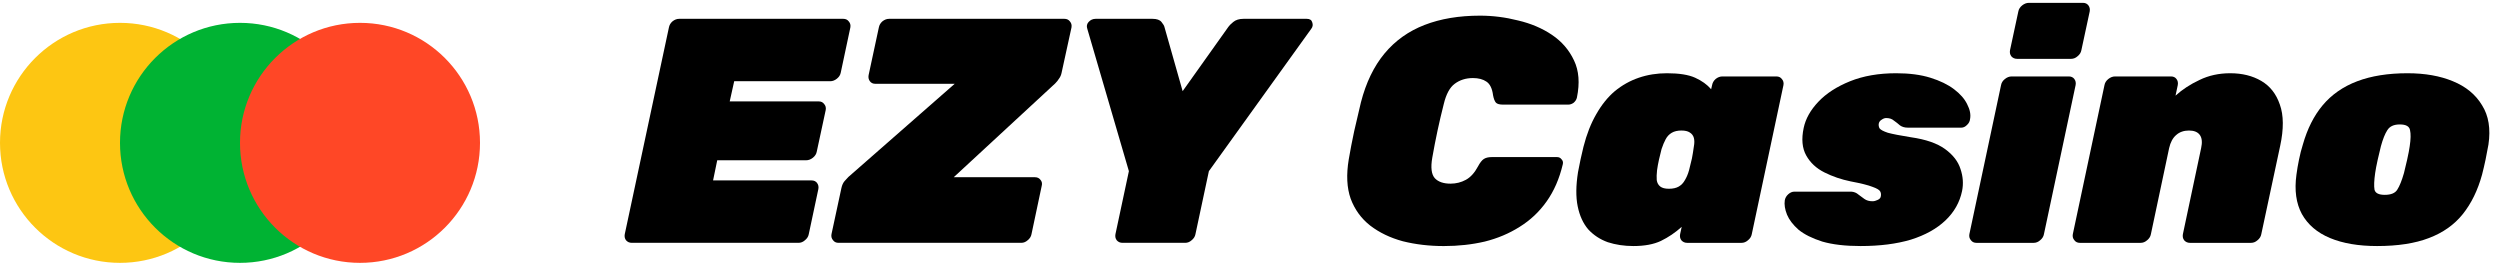
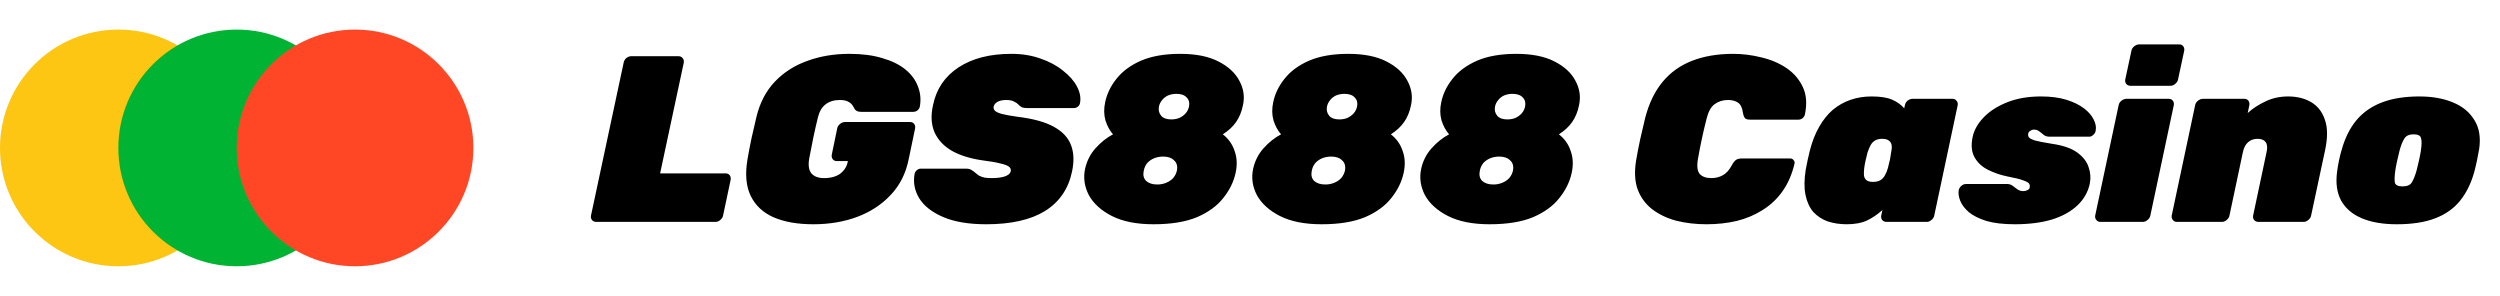
- <svg xmlns="http://www.w3.org/2000/svg" width="175" height="19" viewBox="0 0 175 19" fill="none">
-   <path d="M166.396 17.223C165.096 17.223 163.999 17.036 163.103 16.663C162.207 16.29 161.55 15.73 161.132 14.983C160.728 14.236 160.601 13.318 160.751 12.228C160.796 11.884 160.855 11.533 160.93 11.175C161.005 10.802 161.094 10.451 161.199 10.122C161.512 9.017 161.975 8.099 162.588 7.367C163.215 6.62 164.021 6.06 165.007 5.687C165.992 5.314 167.165 5.127 168.524 5.127C169.748 5.127 170.808 5.314 171.704 5.687C172.615 6.06 173.295 6.62 173.743 7.367C174.206 8.099 174.355 9.017 174.191 10.122C174.131 10.451 174.064 10.802 173.989 11.175C173.914 11.533 173.832 11.884 173.743 12.228C173.444 13.318 172.996 14.236 172.399 14.983C171.801 15.73 171.01 16.29 170.024 16.663C169.054 17.036 167.844 17.223 166.396 17.223ZM166.933 13.639C167.366 13.639 167.657 13.52 167.807 13.281C167.971 13.027 168.128 12.638 168.277 12.116C168.337 11.892 168.412 11.578 168.501 11.175C168.591 10.772 168.65 10.458 168.68 10.234C168.755 9.741 168.762 9.368 168.703 9.114C168.658 8.845 168.419 8.711 167.986 8.711C167.568 8.711 167.277 8.845 167.112 9.114C166.948 9.368 166.799 9.741 166.664 10.234C166.605 10.458 166.53 10.772 166.44 11.175C166.351 11.578 166.291 11.892 166.261 12.116C166.186 12.638 166.172 13.027 166.216 13.281C166.276 13.52 166.515 13.639 166.933 13.639Z" fill="black" />
-   <path d="M145.59 16.999C145.425 16.999 145.298 16.939 145.209 16.82C145.104 16.7 145.067 16.558 145.097 16.394L147.314 5.956C147.344 5.791 147.434 5.65 147.583 5.53C147.733 5.411 147.889 5.351 148.054 5.351H151.974C152.138 5.351 152.265 5.411 152.354 5.53C152.444 5.65 152.474 5.791 152.444 5.956L152.287 6.695C152.765 6.262 153.325 5.896 153.967 5.597C154.609 5.284 155.326 5.127 156.118 5.127C156.954 5.127 157.678 5.306 158.29 5.665C158.903 6.023 159.336 6.575 159.59 7.322C159.858 8.069 159.866 9.032 159.612 10.212L158.29 16.394C158.261 16.558 158.171 16.7 158.022 16.82C157.887 16.939 157.738 16.999 157.574 16.999H153.295C153.131 16.999 152.997 16.939 152.892 16.82C152.802 16.7 152.773 16.558 152.802 16.394L154.079 10.369C154.169 9.965 154.139 9.659 153.99 9.45C153.84 9.241 153.586 9.137 153.228 9.137C152.87 9.137 152.571 9.241 152.332 9.45C152.093 9.659 151.929 9.965 151.839 10.369L150.562 16.394C150.533 16.558 150.443 16.7 150.294 16.82C150.159 16.939 150.01 16.999 149.846 16.999H145.59Z" fill="black" />
-   <path d="M138.349 16.999C138.185 16.999 138.058 16.939 137.968 16.82C137.864 16.701 137.826 16.559 137.856 16.394L140.074 5.956C140.104 5.792 140.193 5.65 140.343 5.53C140.492 5.411 140.649 5.351 140.813 5.351H144.823C144.987 5.351 145.114 5.411 145.203 5.53C145.293 5.65 145.323 5.792 145.293 5.956L143.075 16.394C143.045 16.559 142.956 16.701 142.807 16.82C142.672 16.939 142.523 16.999 142.359 16.999H138.349ZM141.194 4.119C141.029 4.119 140.895 4.059 140.791 3.94C140.701 3.821 140.671 3.679 140.701 3.514L141.283 0.804C141.313 0.64 141.403 0.498 141.552 0.378C141.701 0.259 141.858 0.199 142.023 0.199H145.808C145.972 0.199 146.099 0.259 146.189 0.378C146.279 0.498 146.308 0.64 146.279 0.804L145.696 3.514C145.666 3.679 145.577 3.821 145.427 3.94C145.293 4.059 145.144 4.119 144.979 4.119H141.194Z" fill="black" />
-   <path d="M130.244 17.223C129.169 17.223 128.273 17.118 127.556 16.909C126.854 16.685 126.301 16.409 125.898 16.081C125.51 15.737 125.241 15.386 125.092 15.028C124.942 14.654 124.89 14.318 124.935 14.02C124.965 13.855 125.047 13.714 125.181 13.594C125.316 13.475 125.458 13.415 125.607 13.415H129.505C129.519 13.415 129.534 13.415 129.549 13.415C129.564 13.415 129.579 13.415 129.594 13.415C129.788 13.43 129.953 13.497 130.087 13.617C130.221 13.721 130.363 13.826 130.513 13.93C130.662 14.035 130.849 14.087 131.073 14.087C131.192 14.087 131.311 14.057 131.431 13.997C131.565 13.938 131.64 13.855 131.655 13.751C131.685 13.617 131.67 13.497 131.61 13.393C131.55 13.288 131.371 13.184 131.073 13.079C130.774 12.96 130.266 12.833 129.549 12.698C128.892 12.564 128.28 12.355 127.713 12.071C127.145 11.787 126.719 11.392 126.436 10.884C126.152 10.376 126.092 9.734 126.257 8.957C126.391 8.315 126.734 7.703 127.287 7.121C127.839 6.538 128.579 6.06 129.505 5.687C130.43 5.314 131.506 5.127 132.73 5.127C133.656 5.127 134.455 5.231 135.127 5.441C135.799 5.65 136.351 5.918 136.785 6.247C137.218 6.575 137.524 6.926 137.703 7.3C137.897 7.673 137.964 8.017 137.905 8.33C137.89 8.494 137.815 8.636 137.681 8.756C137.561 8.875 137.434 8.935 137.3 8.935H133.761C133.731 8.935 133.693 8.935 133.649 8.935C133.604 8.935 133.566 8.935 133.537 8.935C133.327 8.935 133.148 8.883 132.999 8.778C132.865 8.659 132.723 8.547 132.573 8.442C132.439 8.323 132.26 8.263 132.036 8.263C131.931 8.263 131.827 8.3 131.722 8.375C131.618 8.435 131.55 8.517 131.521 8.621C131.491 8.741 131.506 8.86 131.565 8.98C131.64 9.084 131.834 9.189 132.148 9.293C132.476 9.383 133.014 9.487 133.761 9.607C134.806 9.756 135.605 10.033 136.157 10.436C136.71 10.839 137.068 11.302 137.233 11.825C137.412 12.347 137.449 12.862 137.345 13.37C137.18 14.162 136.792 14.849 136.18 15.431C135.567 16.013 134.761 16.461 133.761 16.775C132.76 17.074 131.588 17.223 130.244 17.223Z" fill="black" />
-   <path d="M114.336 17.223C113.694 17.223 113.097 17.133 112.544 16.954C112.007 16.76 111.551 16.461 111.178 16.058C110.82 15.64 110.573 15.102 110.439 14.445C110.304 13.788 110.312 12.989 110.461 12.049C110.536 11.705 110.596 11.406 110.64 11.153C110.7 10.899 110.767 10.607 110.842 10.279C111.066 9.398 111.365 8.636 111.738 7.994C112.111 7.337 112.544 6.799 113.037 6.381C113.545 5.963 114.105 5.65 114.717 5.441C115.329 5.231 115.986 5.127 116.688 5.127C117.54 5.127 118.197 5.231 118.66 5.441C119.122 5.65 119.496 5.918 119.78 6.247L119.847 5.956C119.877 5.791 119.959 5.65 120.093 5.53C120.242 5.411 120.399 5.351 120.564 5.351H124.349C124.513 5.351 124.64 5.411 124.73 5.53C124.834 5.65 124.872 5.791 124.842 5.956L122.624 16.394C122.594 16.558 122.505 16.7 122.356 16.82C122.221 16.939 122.072 16.999 121.908 16.999H118.1C117.935 16.999 117.801 16.939 117.696 16.82C117.607 16.7 117.577 16.558 117.607 16.394L117.719 15.879C117.271 16.282 116.785 16.611 116.263 16.865C115.755 17.104 115.113 17.223 114.336 17.223ZM116.823 13.213C117.106 13.213 117.338 13.161 117.517 13.057C117.696 12.952 117.838 12.803 117.943 12.609C118.062 12.414 118.159 12.183 118.234 11.914C118.324 11.571 118.391 11.294 118.436 11.085C118.48 10.861 118.525 10.585 118.57 10.257C118.615 10.018 118.615 9.816 118.57 9.652C118.525 9.487 118.428 9.361 118.279 9.271C118.144 9.181 117.95 9.137 117.696 9.137C117.428 9.137 117.204 9.189 117.024 9.293C116.845 9.398 116.703 9.547 116.599 9.741C116.494 9.935 116.397 10.167 116.308 10.436C116.248 10.66 116.188 10.906 116.128 11.175C116.069 11.444 116.024 11.69 115.994 11.914C115.964 12.183 115.957 12.414 115.972 12.609C116.001 12.803 116.084 12.952 116.218 13.057C116.352 13.161 116.554 13.213 116.823 13.213Z" fill="black" />
-   <path d="M101.065 17.224C100.05 17.224 99.094 17.112 98.198 16.888C97.317 16.649 96.556 16.283 95.913 15.79C95.286 15.297 94.831 14.67 94.547 13.909C94.278 13.147 94.234 12.229 94.413 11.153C94.517 10.541 94.644 9.884 94.793 9.182C94.958 8.48 95.115 7.808 95.264 7.166C95.622 5.777 96.175 4.635 96.921 3.739C97.668 2.843 98.602 2.178 99.722 1.745C100.841 1.312 102.133 1.096 103.597 1.096C104.493 1.096 105.381 1.208 106.262 1.432C107.158 1.641 107.95 1.977 108.637 2.44C109.324 2.903 109.839 3.5 110.182 4.232C110.526 4.949 110.593 5.815 110.384 6.83C110.354 6.965 110.279 7.084 110.16 7.189C110.04 7.278 109.913 7.323 109.779 7.323H105.209C104.971 7.323 104.806 7.278 104.717 7.189C104.627 7.084 104.56 6.912 104.515 6.673C104.455 6.195 104.299 5.874 104.045 5.71C103.806 5.546 103.492 5.464 103.104 5.464C102.611 5.464 102.185 5.598 101.827 5.867C101.484 6.121 101.23 6.591 101.065 7.278C100.752 8.503 100.483 9.757 100.259 11.041C100.14 11.728 100.199 12.206 100.438 12.475C100.677 12.729 101.043 12.856 101.536 12.856C101.924 12.856 102.283 12.766 102.611 12.587C102.94 12.408 103.223 12.094 103.462 11.646C103.597 11.392 103.731 11.22 103.865 11.131C104 11.041 104.187 10.996 104.425 10.996H108.995C109.129 10.996 109.234 11.049 109.309 11.153C109.398 11.243 109.428 11.355 109.398 11.489C109.159 12.505 108.779 13.378 108.256 14.11C107.748 14.827 107.121 15.417 106.374 15.88C105.643 16.343 104.829 16.686 103.933 16.91C103.037 17.119 102.081 17.224 101.065 17.224Z" fill="black" />
-   <path d="M78.574 16.998C78.409 16.998 78.275 16.939 78.171 16.819C78.081 16.7 78.051 16.558 78.081 16.394L79.022 11.981L76.11 2.013C76.05 1.834 76.08 1.677 76.199 1.542C76.334 1.393 76.498 1.318 76.692 1.318H80.679C80.978 1.318 81.187 1.393 81.306 1.542C81.426 1.692 81.493 1.804 81.508 1.878L82.785 6.381L85.988 1.878C86.033 1.804 86.145 1.692 86.324 1.542C86.503 1.393 86.742 1.318 87.041 1.318H91.476C91.685 1.318 91.812 1.4 91.857 1.565C91.917 1.729 91.894 1.878 91.79 2.013L84.622 11.981L83.681 16.394C83.651 16.558 83.561 16.7 83.412 16.819C83.278 16.939 83.128 16.998 82.964 16.998H78.574Z" fill="black" />
-   <path d="M58.696 16.998C58.532 16.998 58.405 16.939 58.316 16.819C58.211 16.7 58.174 16.558 58.204 16.394L58.898 13.168C58.943 12.959 59.017 12.795 59.122 12.675C59.241 12.541 59.331 12.444 59.391 12.384L66.828 5.866H61.272C61.108 5.866 60.981 5.806 60.892 5.686C60.802 5.567 60.772 5.425 60.802 5.261L61.519 1.923C61.549 1.759 61.631 1.617 61.765 1.498C61.914 1.378 62.071 1.318 62.236 1.318H74.511C74.675 1.318 74.802 1.378 74.892 1.498C74.996 1.617 75.033 1.759 75.004 1.923L74.309 5.104C74.279 5.253 74.22 5.388 74.13 5.507C74.055 5.627 73.966 5.739 73.861 5.843L66.76 12.406H72.45C72.614 12.406 72.741 12.466 72.831 12.586C72.935 12.705 72.965 12.847 72.92 13.011L72.204 16.394C72.174 16.558 72.084 16.7 71.935 16.819C71.8 16.939 71.651 16.998 71.487 16.998H58.696Z" fill="black" />
-   <path d="M44.226 16.998C44.061 16.998 43.927 16.939 43.822 16.819C43.733 16.7 43.703 16.558 43.733 16.394L46.824 1.923C46.854 1.759 46.936 1.617 47.071 1.498C47.22 1.378 47.377 1.318 47.541 1.318H59.032C59.196 1.318 59.323 1.378 59.413 1.498C59.517 1.617 59.555 1.759 59.525 1.923L58.853 5.082C58.823 5.246 58.733 5.388 58.584 5.507C58.435 5.627 58.278 5.686 58.114 5.686H51.394L51.08 7.098H57.307C57.471 7.098 57.599 7.157 57.688 7.277C57.793 7.396 57.83 7.538 57.8 7.702L57.173 10.614C57.143 10.779 57.053 10.921 56.904 11.04C56.755 11.159 56.598 11.219 56.434 11.219H50.206L49.915 12.63H56.815C56.979 12.63 57.106 12.69 57.195 12.81C57.285 12.929 57.315 13.071 57.285 13.235L56.613 16.394C56.583 16.558 56.493 16.7 56.344 16.819C56.21 16.939 56.06 16.998 55.896 16.998H44.226Z" fill="black" />
-   <circle cx="8.4" cy="10" r="8.4" fill="#FDC612" />
-   <circle cx="16.8" cy="10" r="8.4" fill="#00B333" />
-   <circle cx="25.2" cy="10" r="8.4" fill="#FF4726" />
+ <svg xmlns="http://www.w3.org/2000/svg" width="169" height="20" viewBox="0 0 169 20" fill="none">
+   <path d="M40.304 15C40.187 15 40.091 14.957 40.016 14.872C39.952 14.787 39.931 14.685 39.952 14.568L42.16 4.232C42.181 4.115 42.24 4.013 42.336 3.928C42.443 3.843 42.555 3.8 42.672 3.8H45.872C45.989 3.8 46.08 3.843 46.144 3.928C46.219 4.013 46.245 4.115 46.224 4.232L44.624 11.72H49.056C49.173 11.72 49.264 11.763 49.328 11.848C49.392 11.933 49.413 12.035 49.392 12.152L48.88 14.568C48.859 14.685 48.795 14.787 48.688 14.872C48.592 14.957 48.485 15 48.368 15H40.304ZM54.98 15.16C53.903 15.16 53.002 15 52.276 14.68C51.562 14.36 51.05 13.875 50.74 13.224C50.431 12.573 50.362 11.752 50.532 10.76C50.607 10.323 50.698 9.848 50.804 9.336C50.922 8.824 51.034 8.339 51.141 7.88C51.375 6.931 51.786 6.147 52.373 5.528C52.97 4.899 53.7 4.429 54.565 4.12C55.428 3.8 56.383 3.64 57.428 3.64C58.271 3.64 59.007 3.736 59.636 3.928C60.276 4.109 60.799 4.365 61.205 4.696C61.61 5.027 61.892 5.411 62.053 5.848C62.223 6.275 62.266 6.728 62.181 7.208C62.159 7.304 62.106 7.389 62.02 7.464C61.935 7.528 61.844 7.56 61.748 7.56H58.212C58.095 7.56 58.005 7.544 57.941 7.512C57.877 7.48 57.823 7.437 57.781 7.384C57.759 7.331 57.717 7.256 57.653 7.16C57.599 7.053 57.503 6.963 57.364 6.888C57.236 6.803 57.039 6.76 56.773 6.76C56.378 6.76 56.053 6.861 55.797 7.064C55.551 7.256 55.38 7.555 55.285 7.96C55.178 8.397 55.077 8.845 54.98 9.304C54.885 9.763 54.794 10.221 54.709 10.68C54.623 11.16 54.671 11.507 54.852 11.72C55.034 11.933 55.322 12.04 55.717 12.04C55.983 12.04 56.223 12.003 56.437 11.928C56.66 11.853 56.847 11.731 56.996 11.56C57.157 11.389 57.263 11.171 57.316 10.904V10.888H56.565C56.447 10.888 56.356 10.845 56.292 10.76C56.228 10.675 56.207 10.573 56.228 10.456L56.596 8.68C56.618 8.563 56.682 8.461 56.788 8.376C56.895 8.291 57.007 8.248 57.124 8.248H61.525C61.642 8.248 61.733 8.291 61.797 8.376C61.861 8.461 61.882 8.563 61.861 8.68L61.428 10.76C61.236 11.72 60.831 12.525 60.212 13.176C59.605 13.827 58.847 14.323 57.941 14.664C57.044 14.995 56.058 15.16 54.98 15.16ZM66.675 15.16C65.502 15.16 64.537 15 63.779 14.68C63.022 14.36 62.478 13.939 62.147 13.416C61.827 12.893 61.721 12.339 61.827 11.752C61.849 11.656 61.897 11.576 61.971 11.512C62.057 11.437 62.147 11.4 62.243 11.4H65.283C65.454 11.4 65.577 11.427 65.651 11.48C65.737 11.523 65.827 11.587 65.923 11.672C66.009 11.747 66.099 11.816 66.195 11.88C66.302 11.933 66.425 11.976 66.563 12.008C66.702 12.029 66.857 12.04 67.027 12.04C67.39 12.04 67.689 12.003 67.923 11.928C68.158 11.843 68.291 11.731 68.323 11.592C68.355 11.464 68.318 11.357 68.211 11.272C68.105 11.187 67.907 11.112 67.619 11.048C67.331 10.973 66.931 10.904 66.419 10.84C65.598 10.723 64.91 10.509 64.355 10.2C63.801 9.88 63.406 9.459 63.171 8.936C62.947 8.413 62.915 7.8 63.075 7.096C63.299 6.008 63.875 5.16 64.803 4.552C65.731 3.944 66.921 3.64 68.371 3.64C69.097 3.64 69.753 3.747 70.339 3.96C70.937 4.163 71.443 4.435 71.859 4.776C72.286 5.107 72.601 5.464 72.803 5.848C73.006 6.232 73.075 6.6 73.011 6.952C73.001 7.048 72.953 7.133 72.867 7.208C72.782 7.272 72.697 7.304 72.611 7.304H69.411C69.262 7.304 69.145 7.283 69.059 7.24C68.985 7.197 68.905 7.133 68.819 7.048C68.777 6.995 68.691 6.936 68.563 6.872C68.435 6.797 68.259 6.76 68.035 6.76C67.769 6.76 67.566 6.803 67.427 6.888C67.289 6.963 67.203 7.069 67.171 7.208C67.15 7.304 67.177 7.395 67.251 7.48C67.337 7.565 67.497 7.64 67.731 7.704C67.977 7.768 68.334 7.832 68.803 7.896C69.849 8.024 70.659 8.248 71.235 8.568C71.822 8.888 72.211 9.304 72.403 9.816C72.595 10.317 72.617 10.915 72.467 11.608C72.222 12.771 71.614 13.656 70.643 14.264C69.673 14.861 68.35 15.16 66.675 15.16ZM77.975 15.16C76.834 15.16 75.895 14.973 75.159 14.6C74.434 14.227 73.917 13.757 73.607 13.192C73.309 12.616 73.223 12.024 73.351 11.416C73.469 10.883 73.703 10.419 74.055 10.024C74.418 9.619 74.813 9.304 75.239 9.08C75.015 8.824 74.845 8.509 74.727 8.136C74.621 7.752 74.615 7.341 74.711 6.904C74.829 6.339 75.085 5.811 75.479 5.32C75.874 4.819 76.423 4.413 77.127 4.104C77.842 3.795 78.727 3.64 79.783 3.64C80.839 3.64 81.698 3.811 82.359 4.152C83.031 4.493 83.506 4.931 83.783 5.464C84.071 5.997 84.151 6.547 84.023 7.112C83.938 7.549 83.783 7.928 83.559 8.248C83.346 8.557 83.047 8.835 82.663 9.08C83.047 9.379 83.314 9.757 83.463 10.216C83.623 10.664 83.645 11.155 83.527 11.688C83.399 12.285 83.122 12.851 82.695 13.384C82.279 13.917 81.687 14.349 80.919 14.68C80.151 15 79.17 15.16 77.975 15.16ZM78.231 12.472C78.445 12.472 78.642 12.435 78.823 12.36C79.015 12.285 79.175 12.179 79.303 12.04C79.431 11.891 79.517 11.72 79.559 11.528C79.613 11.229 79.549 11 79.367 10.84C79.197 10.669 78.951 10.584 78.631 10.584C78.418 10.584 78.215 10.621 78.023 10.696C77.842 10.771 77.687 10.877 77.559 11.016C77.442 11.155 77.362 11.325 77.319 11.528C77.255 11.827 77.309 12.061 77.479 12.232C77.661 12.392 77.911 12.472 78.231 12.472ZM79.175 8.072C79.389 8.072 79.581 8.035 79.751 7.96C79.922 7.875 80.061 7.768 80.167 7.64C80.274 7.512 80.343 7.368 80.375 7.208C80.429 6.963 80.381 6.76 80.231 6.6C80.082 6.429 79.847 6.344 79.527 6.344C79.314 6.344 79.122 6.381 78.951 6.456C78.791 6.531 78.658 6.637 78.551 6.776C78.445 6.904 78.375 7.048 78.343 7.208C78.301 7.443 78.349 7.645 78.487 7.816C78.626 7.987 78.855 8.072 79.175 8.072ZM89.335 15.16C88.193 15.16 87.255 14.973 86.519 14.6C85.793 14.227 85.276 13.757 84.967 13.192C84.668 12.616 84.583 12.024 84.711 11.416C84.828 10.883 85.063 10.419 85.415 10.024C85.777 9.619 86.172 9.304 86.599 9.08C86.375 8.824 86.204 8.509 86.087 8.136C85.98 7.752 85.975 7.341 86.071 6.904C86.188 6.339 86.444 5.811 86.839 5.32C87.233 4.819 87.783 4.413 88.487 4.104C89.201 3.795 90.087 3.64 91.143 3.64C92.199 3.64 93.057 3.811 93.719 4.152C94.391 4.493 94.865 4.931 95.143 5.464C95.431 5.997 95.511 6.547 95.383 7.112C95.297 7.549 95.143 7.928 94.919 8.248C94.705 8.557 94.407 8.835 94.023 9.08C94.407 9.379 94.673 9.757 94.823 10.216C94.983 10.664 95.004 11.155 94.887 11.688C94.759 12.285 94.481 12.851 94.055 13.384C93.639 13.917 93.047 14.349 92.279 14.68C91.511 15 90.529 15.16 89.335 15.16ZM89.591 12.472C89.804 12.472 90.001 12.435 90.183 12.36C90.375 12.285 90.535 12.179 90.663 12.04C90.791 11.891 90.876 11.72 90.919 11.528C90.972 11.229 90.908 11 90.727 10.84C90.556 10.669 90.311 10.584 89.991 10.584C89.777 10.584 89.575 10.621 89.383 10.696C89.201 10.771 89.047 10.877 88.919 11.016C88.801 11.155 88.721 11.325 88.679 11.528C88.615 11.827 88.668 12.061 88.839 12.232C89.02 12.392 89.271 12.472 89.591 12.472ZM90.535 8.072C90.748 8.072 90.94 8.035 91.111 7.96C91.281 7.875 91.42 7.768 91.527 7.64C91.633 7.512 91.703 7.368 91.735 7.208C91.788 6.963 91.74 6.76 91.591 6.6C91.441 6.429 91.207 6.344 90.887 6.344C90.673 6.344 90.481 6.381 90.311 6.456C90.151 6.531 90.017 6.637 89.911 6.776C89.804 6.904 89.735 7.048 89.703 7.208C89.66 7.443 89.708 7.645 89.847 7.816C89.985 7.987 90.215 8.072 90.535 8.072ZM100.694 15.16C99.553 15.16 98.614 14.973 97.878 14.6C97.153 14.227 96.635 13.757 96.326 13.192C96.027 12.616 95.942 12.024 96.07 11.416C96.187 10.883 96.422 10.419 96.774 10.024C97.137 9.619 97.531 9.304 97.958 9.08C97.734 8.824 97.563 8.509 97.446 8.136C97.339 7.752 97.334 7.341 97.43 6.904C97.547 6.339 97.803 5.811 98.198 5.32C98.593 4.819 99.142 4.413 99.846 4.104C100.561 3.795 101.446 3.64 102.502 3.64C103.558 3.64 104.417 3.811 105.078 4.152C105.75 4.493 106.225 4.931 106.502 5.464C106.79 5.997 106.87 6.547 106.742 7.112C106.657 7.549 106.502 7.928 106.278 8.248C106.065 8.557 105.766 8.835 105.382 9.08C105.766 9.379 106.033 9.757 106.182 10.216C106.342 10.664 106.363 11.155 106.246 11.688C106.118 12.285 105.841 12.851 105.414 13.384C104.998 13.917 104.406 14.349 103.638 14.68C102.87 15 101.889 15.16 100.694 15.16ZM100.95 12.472C101.163 12.472 101.361 12.435 101.542 12.36C101.734 12.285 101.894 12.179 102.022 12.04C102.15 11.891 102.235 11.72 102.278 11.528C102.331 11.229 102.267 11 102.086 10.84C101.915 10.669 101.67 10.584 101.35 10.584C101.137 10.584 100.934 10.621 100.742 10.696C100.561 10.771 100.406 10.877 100.278 11.016C100.161 11.155 100.081 11.325 100.038 11.528C99.974 11.827 100.027 12.061 100.198 12.232C100.379 12.392 100.63 12.472 100.95 12.472ZM101.894 8.072C102.107 8.072 102.299 8.035 102.47 7.96C102.641 7.875 102.779 7.768 102.886 7.64C102.993 7.512 103.062 7.368 103.094 7.208C103.147 6.963 103.099 6.76 102.95 6.6C102.801 6.429 102.566 6.344 102.246 6.344C102.033 6.344 101.841 6.381 101.67 6.456C101.51 6.531 101.377 6.637 101.27 6.776C101.163 6.904 101.094 7.048 101.062 7.208C101.019 7.443 101.067 7.645 101.206 7.816C101.345 7.987 101.574 8.072 101.894 8.072ZM115.357 15.16C114.632 15.16 113.949 15.08 113.309 14.92C112.68 14.749 112.136 14.488 111.677 14.136C111.229 13.784 110.904 13.336 110.701 12.792C110.509 12.248 110.477 11.592 110.605 10.824C110.68 10.387 110.77 9.917 110.877 9.416C110.994 8.915 111.106 8.435 111.213 7.976C111.469 6.984 111.864 6.168 112.397 5.528C112.93 4.888 113.597 4.413 114.397 4.104C115.197 3.795 116.12 3.64 117.165 3.64C117.805 3.64 118.44 3.72 119.069 3.88C119.709 4.029 120.274 4.269 120.765 4.6C121.256 4.931 121.624 5.357 121.869 5.88C122.114 6.392 122.162 7.011 122.013 7.736C121.992 7.832 121.938 7.917 121.853 7.992C121.768 8.056 121.677 8.088 121.581 8.088H118.317C118.146 8.088 118.029 8.056 117.965 7.992C117.901 7.917 117.853 7.795 117.821 7.624C117.778 7.283 117.666 7.053 117.485 6.936C117.314 6.819 117.09 6.76 116.813 6.76C116.461 6.76 116.157 6.856 115.901 7.048C115.656 7.229 115.474 7.565 115.357 8.056C115.133 8.931 114.941 9.827 114.781 10.744C114.696 11.235 114.738 11.576 114.909 11.768C115.08 11.949 115.341 12.04 115.693 12.04C115.97 12.04 116.226 11.976 116.461 11.848C116.696 11.72 116.898 11.496 117.069 11.176C117.165 10.995 117.261 10.872 117.357 10.808C117.453 10.744 117.586 10.712 117.757 10.712H121.021C121.117 10.712 121.192 10.749 121.245 10.824C121.309 10.888 121.33 10.968 121.309 11.064C121.138 11.789 120.866 12.413 120.493 12.936C120.13 13.448 119.682 13.869 119.149 14.2C118.626 14.531 118.045 14.776 117.405 14.936C116.765 15.085 116.082 15.16 115.357 15.16ZM124.836 15.16C124.377 15.16 123.951 15.096 123.556 14.968C123.172 14.829 122.847 14.616 122.58 14.328C122.324 14.029 122.148 13.645 122.052 13.176C121.956 12.707 121.961 12.136 122.068 11.464C122.121 11.219 122.164 11.005 122.196 10.824C122.239 10.643 122.287 10.435 122.34 10.2C122.5 9.571 122.713 9.027 122.98 8.568C123.247 8.099 123.556 7.715 123.908 7.416C124.271 7.117 124.671 6.893 125.108 6.744C125.545 6.595 126.015 6.52 126.516 6.52C127.124 6.52 127.593 6.595 127.924 6.744C128.255 6.893 128.521 7.085 128.724 7.32L128.772 7.112C128.793 6.995 128.852 6.893 128.948 6.808C129.055 6.723 129.167 6.68 129.284 6.68H131.988C132.105 6.68 132.196 6.723 132.26 6.808C132.335 6.893 132.361 6.995 132.34 7.112L130.756 14.568C130.735 14.685 130.671 14.787 130.564 14.872C130.468 14.957 130.361 15 130.244 15H127.524C127.407 15 127.311 14.957 127.236 14.872C127.172 14.787 127.151 14.685 127.172 14.568L127.252 14.2C126.932 14.488 126.585 14.723 126.212 14.904C125.849 15.075 125.391 15.16 124.836 15.16ZM126.612 12.296C126.815 12.296 126.98 12.259 127.108 12.184C127.236 12.109 127.337 12.003 127.412 11.864C127.497 11.725 127.567 11.56 127.62 11.368C127.684 11.123 127.732 10.925 127.764 10.776C127.796 10.616 127.828 10.419 127.86 10.184C127.892 10.013 127.892 9.869 127.86 9.752C127.828 9.635 127.759 9.544 127.652 9.48C127.556 9.416 127.417 9.384 127.236 9.384C127.044 9.384 126.884 9.421 126.756 9.496C126.628 9.571 126.527 9.677 126.452 9.816C126.377 9.955 126.308 10.12 126.244 10.312C126.201 10.472 126.159 10.648 126.116 10.84C126.073 11.032 126.041 11.208 126.02 11.368C125.999 11.56 125.993 11.725 126.004 11.864C126.025 12.003 126.084 12.109 126.18 12.184C126.276 12.259 126.42 12.296 126.612 12.296ZM136.199 15.16C135.431 15.16 134.791 15.085 134.279 14.936C133.777 14.776 133.383 14.579 133.095 14.344C132.817 14.099 132.625 13.848 132.519 13.592C132.412 13.325 132.375 13.085 132.407 12.872C132.428 12.755 132.487 12.653 132.583 12.568C132.679 12.483 132.78 12.44 132.887 12.44H135.671C135.681 12.44 135.692 12.44 135.703 12.44C135.713 12.44 135.724 12.44 135.735 12.44C135.873 12.451 135.991 12.499 136.087 12.584C136.183 12.659 136.284 12.733 136.391 12.808C136.497 12.883 136.631 12.92 136.791 12.92C136.876 12.92 136.961 12.899 137.047 12.856C137.143 12.813 137.196 12.755 137.207 12.68C137.228 12.584 137.217 12.499 137.175 12.424C137.132 12.349 137.004 12.275 136.791 12.2C136.577 12.115 136.215 12.024 135.703 11.928C135.233 11.832 134.796 11.683 134.391 11.48C133.985 11.277 133.681 10.995 133.479 10.632C133.276 10.269 133.233 9.811 133.351 9.256C133.447 8.797 133.692 8.36 134.087 7.944C134.481 7.528 135.009 7.187 135.671 6.92C136.332 6.653 137.1 6.52 137.975 6.52C138.636 6.52 139.207 6.595 139.687 6.744C140.167 6.893 140.561 7.085 140.871 7.32C141.18 7.555 141.399 7.805 141.527 8.072C141.665 8.339 141.713 8.584 141.671 8.808C141.66 8.925 141.607 9.027 141.511 9.112C141.425 9.197 141.335 9.24 141.239 9.24H138.711C138.689 9.24 138.663 9.24 138.631 9.24C138.599 9.24 138.572 9.24 138.551 9.24C138.401 9.24 138.273 9.203 138.167 9.128C138.071 9.043 137.969 8.963 137.863 8.888C137.767 8.803 137.639 8.76 137.479 8.76C137.404 8.76 137.329 8.787 137.255 8.84C137.18 8.883 137.132 8.941 137.111 9.016C137.089 9.101 137.1 9.187 137.143 9.272C137.196 9.347 137.335 9.421 137.559 9.496C137.793 9.56 138.177 9.635 138.711 9.72C139.457 9.827 140.028 10.024 140.423 10.312C140.817 10.6 141.073 10.931 141.191 11.304C141.319 11.677 141.345 12.045 141.271 12.408C141.153 12.973 140.876 13.464 140.439 13.88C140.001 14.296 139.425 14.616 138.711 14.84C137.996 15.053 137.159 15.16 136.199 15.16ZM141.988 15C141.871 15 141.78 14.957 141.716 14.872C141.641 14.787 141.615 14.685 141.636 14.568L143.22 7.112C143.241 6.995 143.305 6.893 143.412 6.808C143.519 6.723 143.631 6.68 143.748 6.68H146.612C146.729 6.68 146.82 6.723 146.884 6.808C146.948 6.893 146.969 6.995 146.948 7.112L145.364 14.568C145.343 14.685 145.279 14.787 145.172 14.872C145.076 14.957 144.969 15 144.852 15H141.988ZM144.02 5.8C143.903 5.8 143.807 5.757 143.732 5.672C143.668 5.587 143.647 5.485 143.668 5.368L144.084 3.432C144.105 3.315 144.169 3.213 144.276 3.128C144.383 3.043 144.495 3 144.612 3H147.316C147.433 3 147.524 3.043 147.588 3.128C147.652 3.213 147.673 3.315 147.652 3.432L147.236 5.368C147.215 5.485 147.151 5.587 147.044 5.672C146.948 5.757 146.841 5.8 146.724 5.8H144.02ZM147.16 15C147.043 15 146.952 14.957 146.888 14.872C146.813 14.787 146.787 14.685 146.808 14.568L148.392 7.112C148.413 6.995 148.477 6.893 148.584 6.808C148.691 6.723 148.803 6.68 148.92 6.68H151.72C151.837 6.68 151.928 6.723 151.992 6.808C152.056 6.893 152.077 6.995 152.056 7.112L151.944 7.64C152.285 7.331 152.685 7.069 153.144 6.856C153.603 6.632 154.115 6.52 154.68 6.52C155.277 6.52 155.795 6.648 156.232 6.904C156.669 7.16 156.979 7.555 157.16 8.088C157.352 8.621 157.357 9.309 157.176 10.152L156.232 14.568C156.211 14.685 156.147 14.787 156.04 14.872C155.944 14.957 155.837 15 155.72 15H152.664C152.547 15 152.451 14.957 152.376 14.872C152.312 14.787 152.291 14.685 152.312 14.568L153.224 10.264C153.288 9.976 153.267 9.757 153.16 9.608C153.053 9.459 152.872 9.384 152.616 9.384C152.36 9.384 152.147 9.459 151.976 9.608C151.805 9.757 151.688 9.976 151.624 10.264L150.712 14.568C150.691 14.685 150.627 14.787 150.52 14.872C150.424 14.957 150.317 15 150.2 15H147.16ZM162.021 15.16C161.093 15.16 160.309 15.027 159.669 14.76C159.029 14.493 158.56 14.093 158.261 13.56C157.973 13.027 157.883 12.371 157.989 11.592C158.021 11.347 158.064 11.096 158.117 10.84C158.171 10.573 158.235 10.323 158.309 10.088C158.533 9.299 158.864 8.643 159.301 8.12C159.749 7.587 160.325 7.187 161.029 6.92C161.733 6.653 162.571 6.52 163.541 6.52C164.416 6.52 165.173 6.653 165.813 6.92C166.464 7.187 166.949 7.587 167.269 8.12C167.6 8.643 167.707 9.299 167.589 10.088C167.547 10.323 167.499 10.573 167.445 10.84C167.392 11.096 167.333 11.347 167.269 11.592C167.056 12.371 166.736 13.027 166.309 13.56C165.883 14.093 165.317 14.493 164.613 14.76C163.92 15.027 163.056 15.16 162.021 15.16ZM162.405 12.6C162.715 12.6 162.923 12.515 163.029 12.344C163.147 12.163 163.259 11.885 163.365 11.512C163.408 11.352 163.461 11.128 163.525 10.84C163.589 10.552 163.632 10.328 163.653 10.168C163.707 9.816 163.712 9.549 163.669 9.368C163.637 9.176 163.467 9.08 163.157 9.08C162.859 9.08 162.651 9.176 162.533 9.368C162.416 9.549 162.309 9.816 162.213 10.168C162.171 10.328 162.117 10.552 162.053 10.84C161.989 11.128 161.947 11.352 161.925 11.512C161.872 11.885 161.861 12.163 161.893 12.344C161.936 12.515 162.107 12.6 162.405 12.6Z" fill="black" />
+   <circle cx="8" cy="10" r="8" fill="#FDC612" />
+   <circle cx="16" cy="10" r="8" fill="#00B333" />
+   <circle cx="24" cy="10" r="8" fill="#FF4726" />
</svg>
